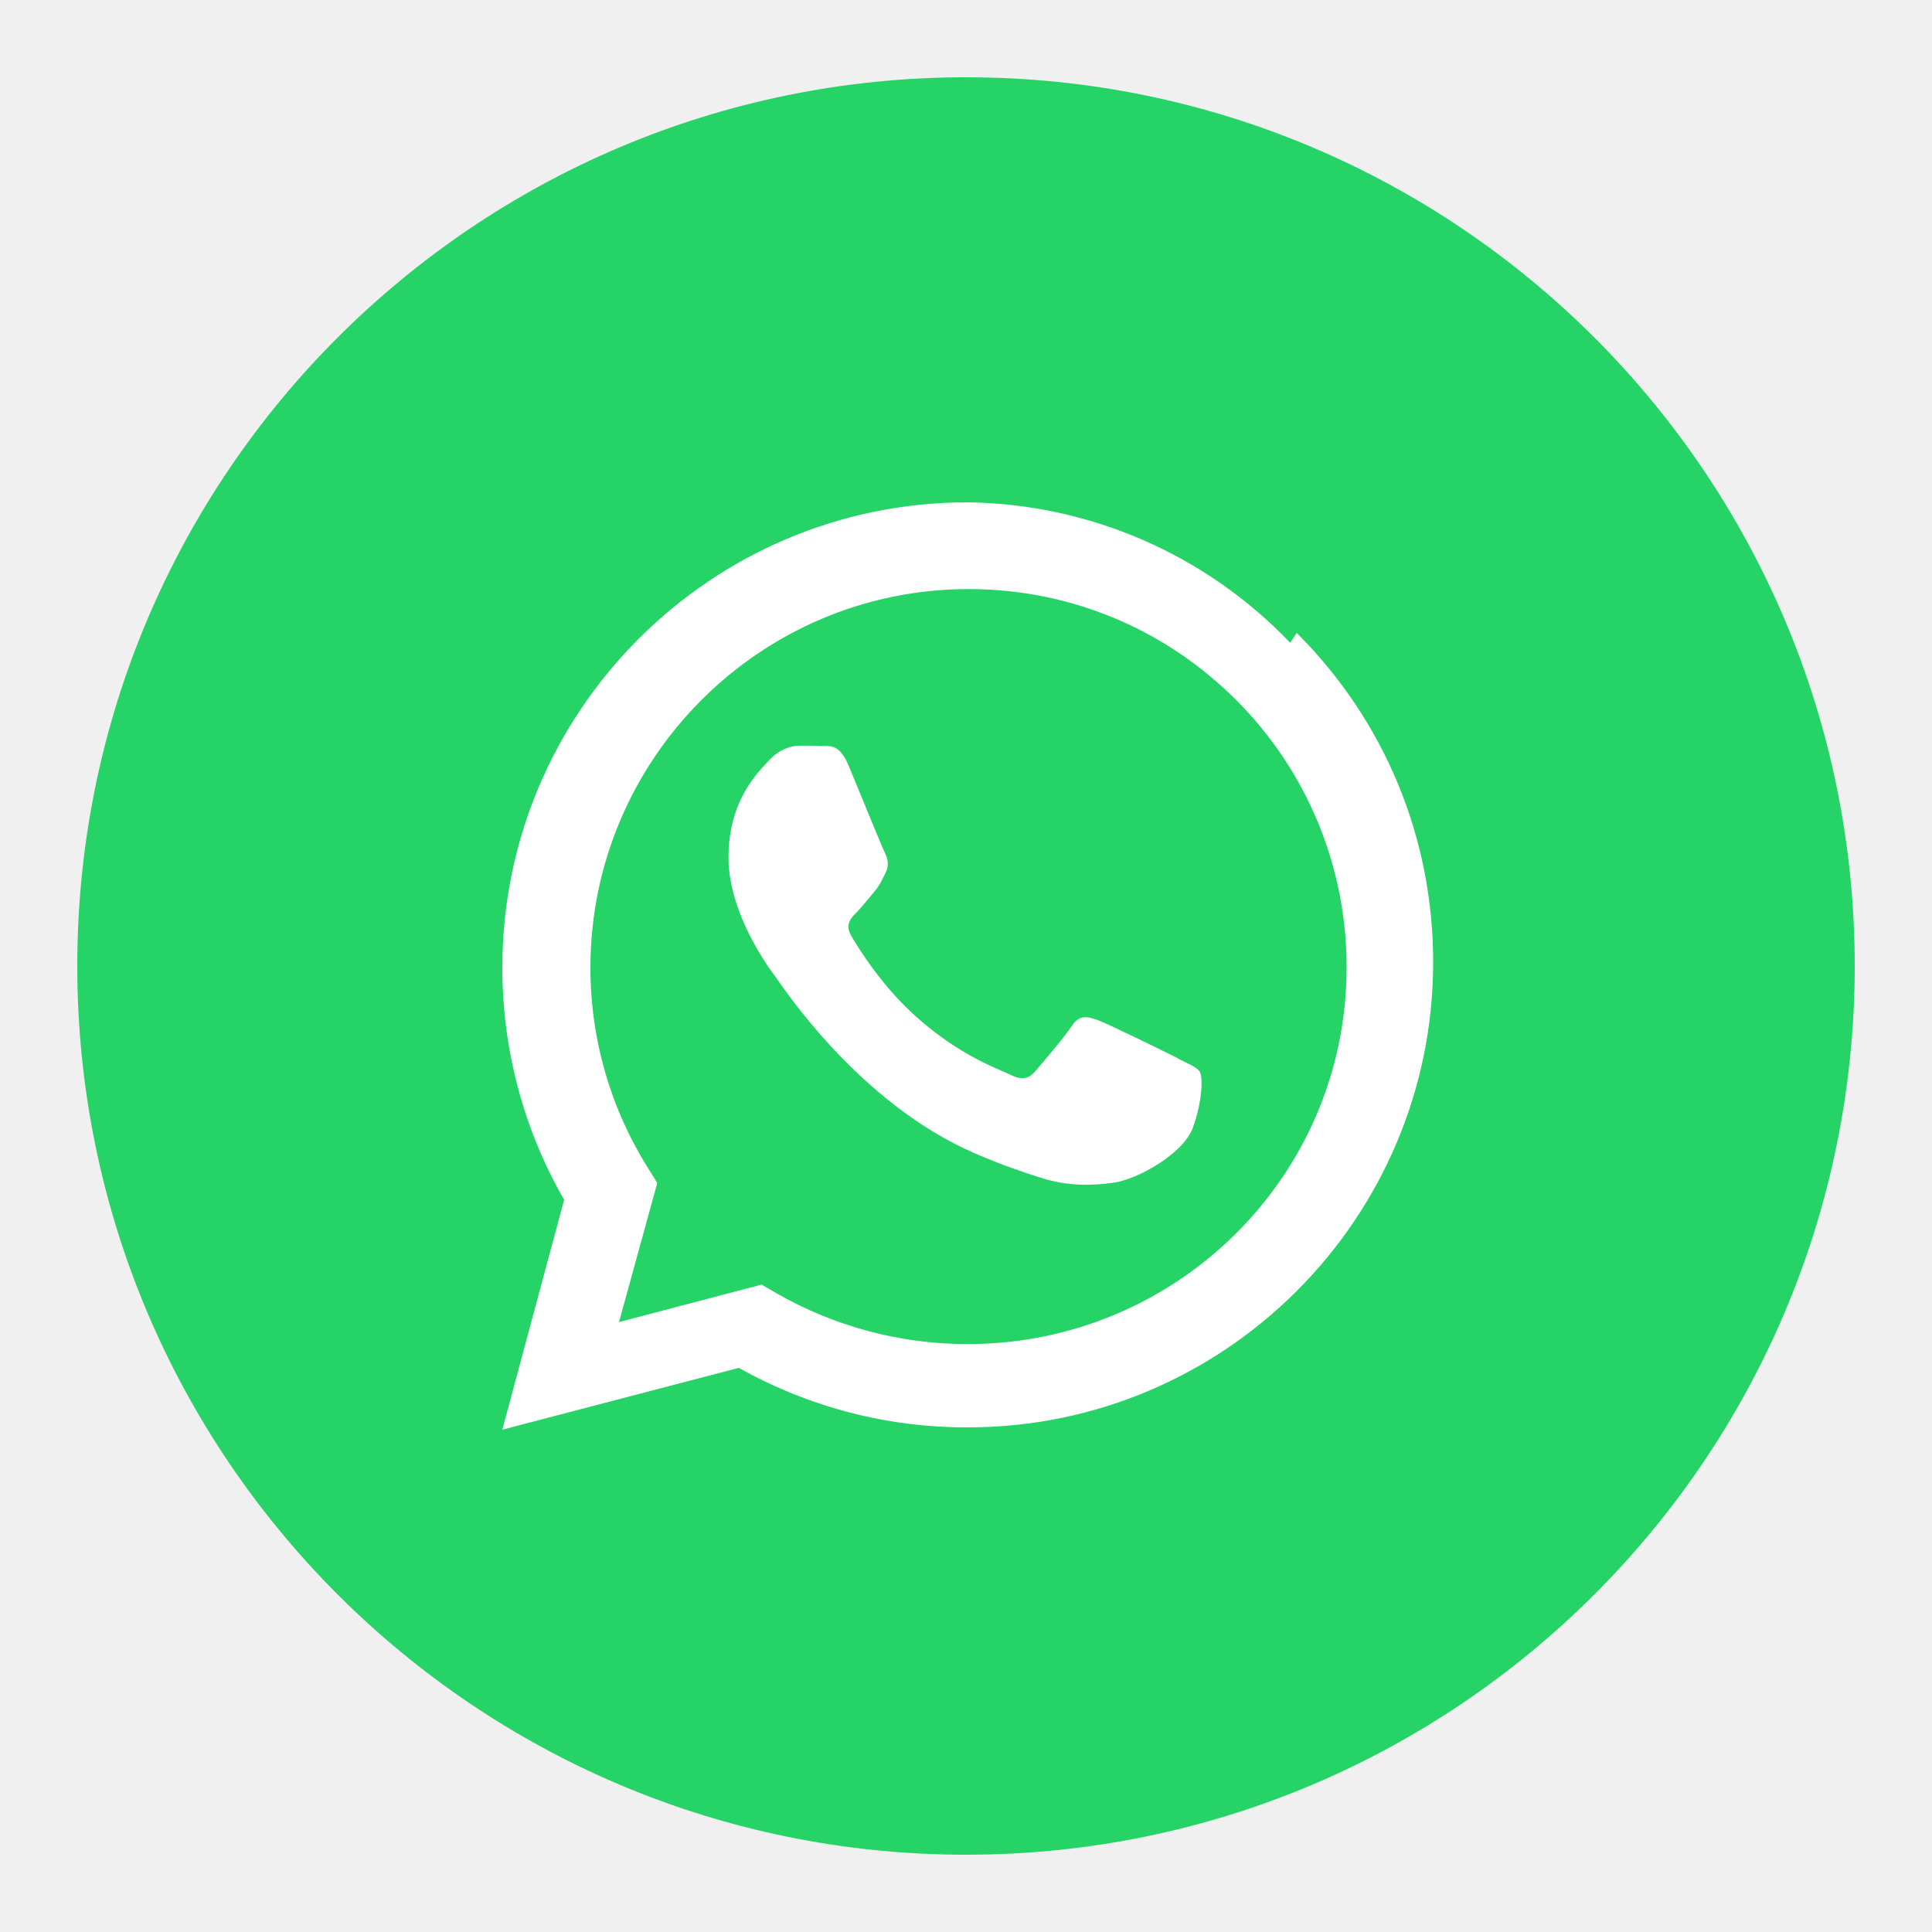
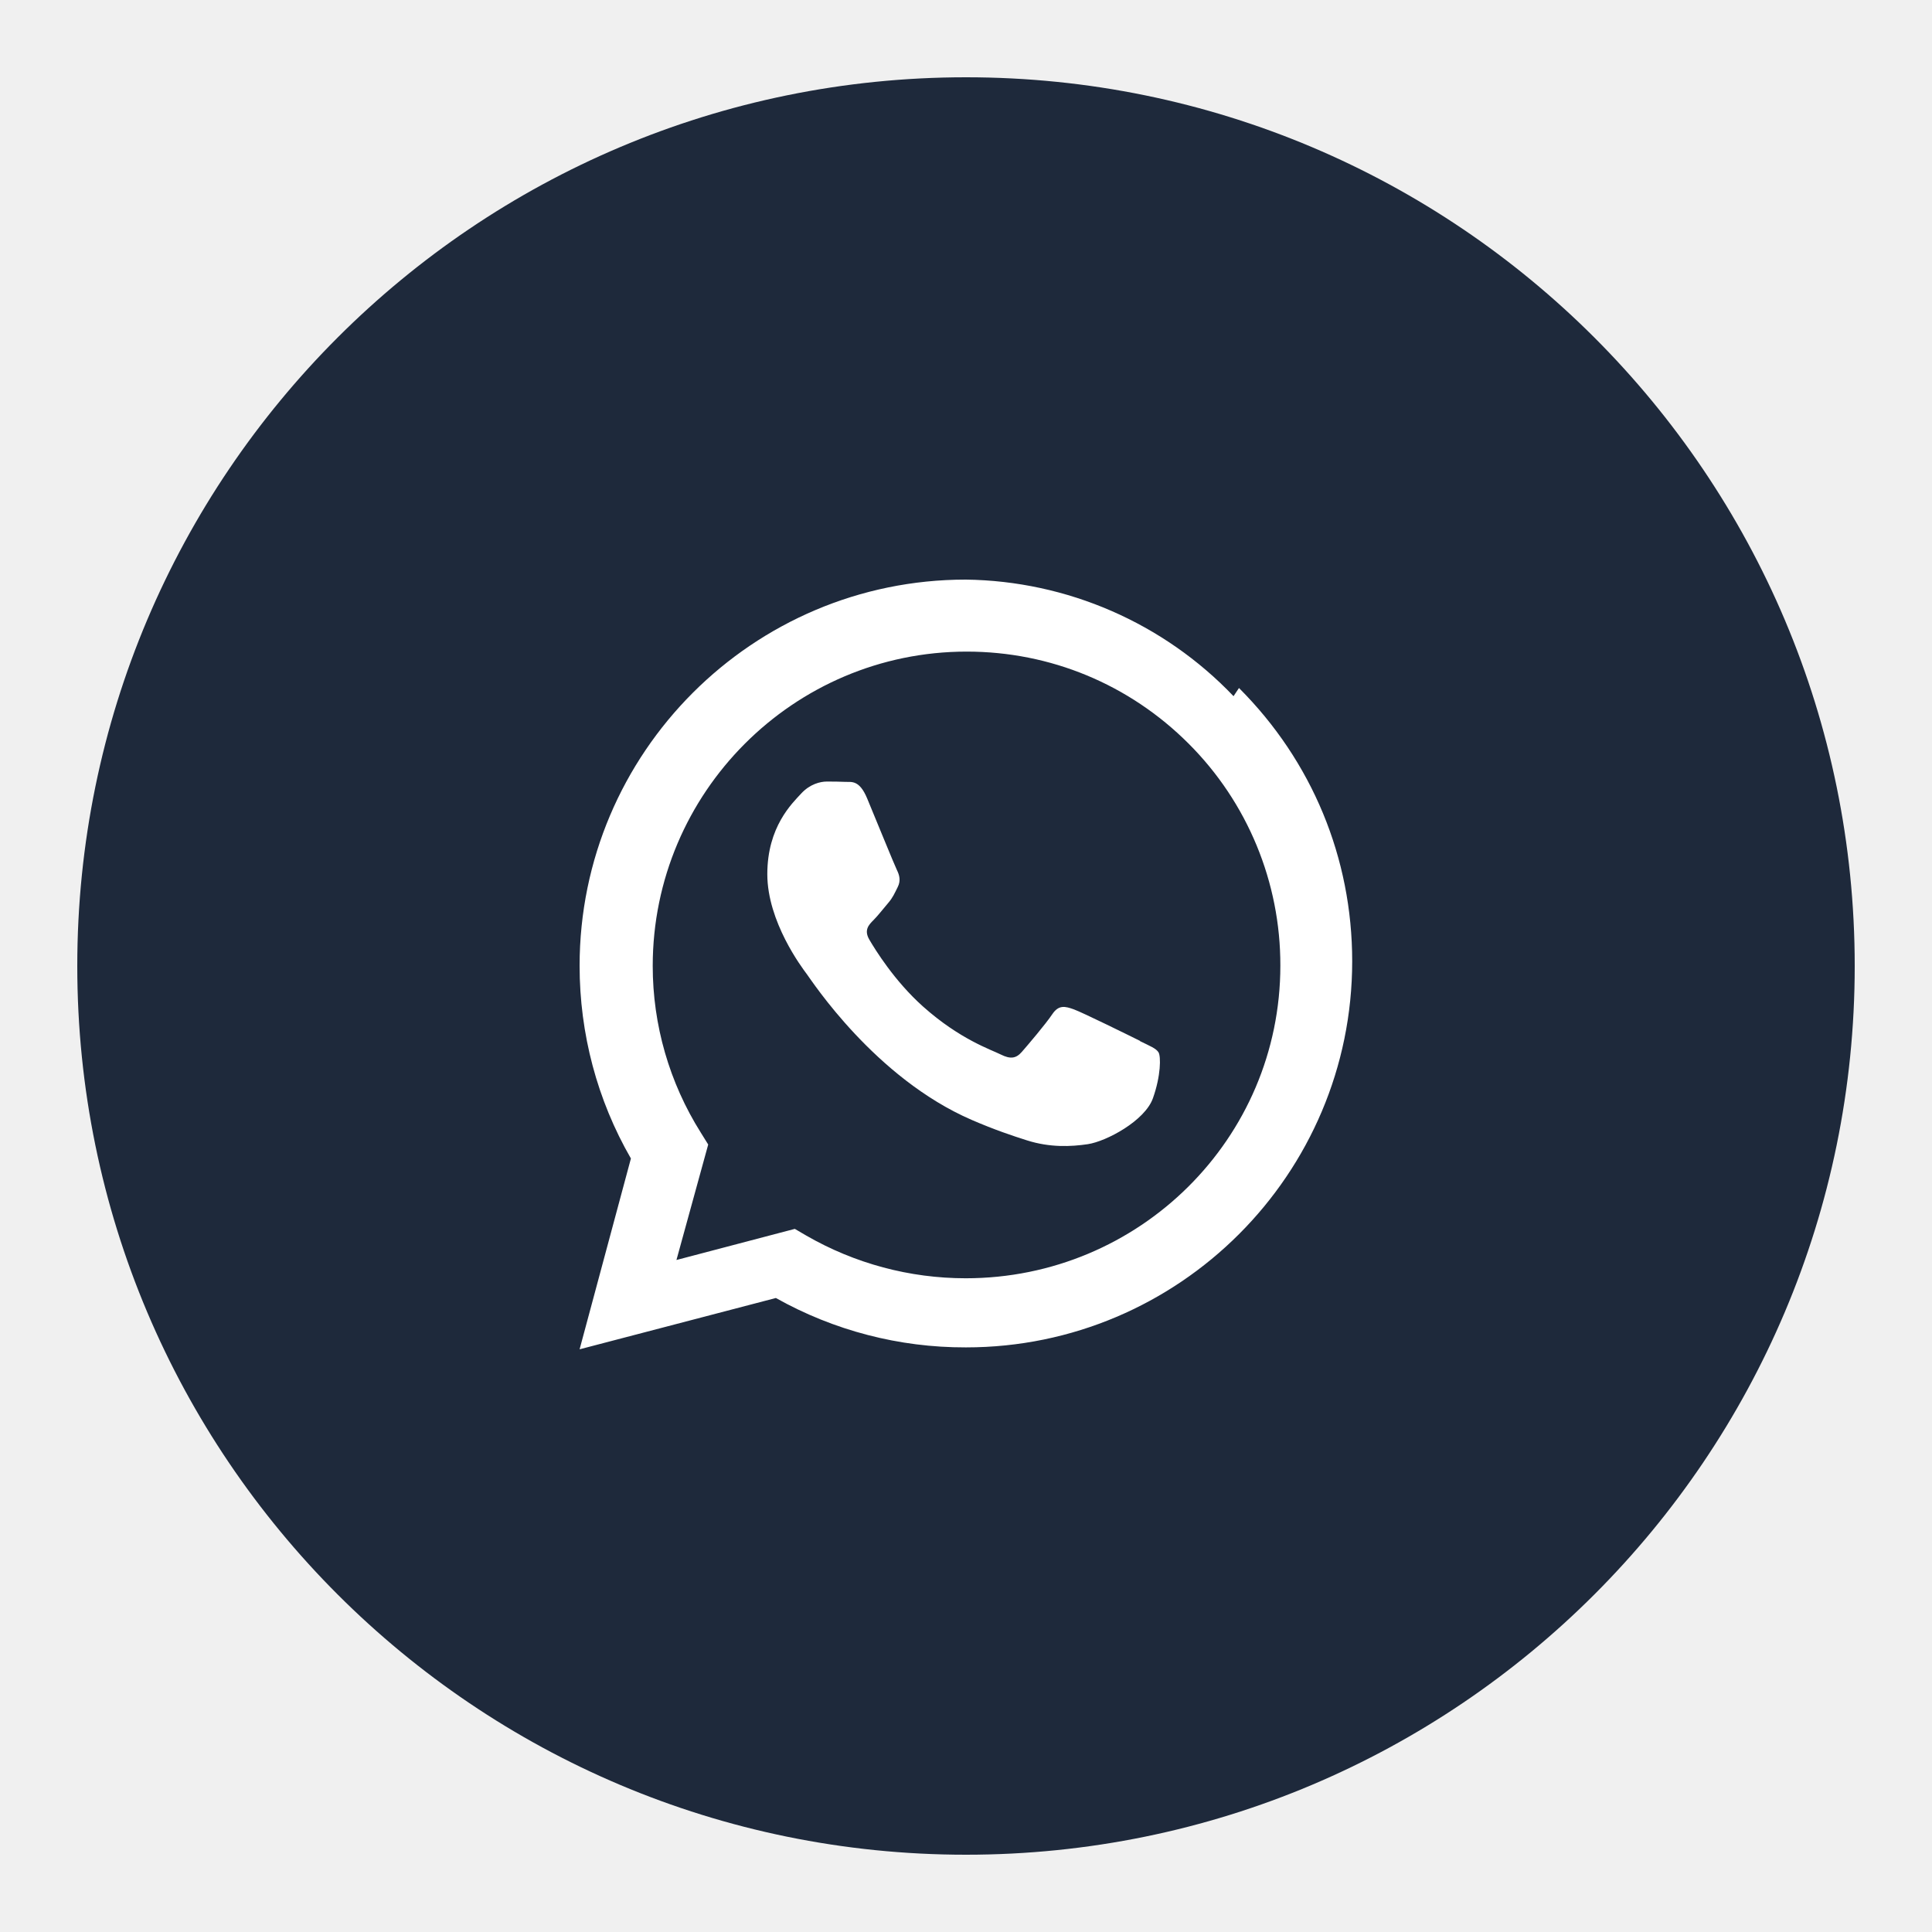
<svg xmlns="http://www.w3.org/2000/svg" viewBox="0 0 100 100" width="100" height="100">
-   <circle cx="50" cy="50" r="46" fill="#25D366" />
-   <g transform="translate(26, 26) scale(2)" fill="#ffffff">
+   <circle cx="50" cy="50" r="46" fill="#1e293b" />
+   <g transform="translate(30, 30) scale(1.66)" fill="#ffffff">
    <path d="M17.472 14.382c-.301-.15-1.78-.879-2.056-.98-.276-.1-.477-.15-.678.15-.2.301-.778.98-.954 1.18-.176.2-.352.226-.653.075s-1.27-.468-2.42-1.493c-.895-.798-1.5-1.785-1.676-2.086s-.019-.464.132-.614c.135-.135.301-.351.452-.527s.2-.301.301-.502c.101-.2.05-.376-.025-.527s-.678-1.633-.929-2.235c-.244-.587-.492-.507-.678-.516-.176-.008-.377-.01-.578-.01s-.527.075-.803.376c-.276.301-1.054 1.03-1.054 2.512 0 1.482 1.079 2.913 1.23 3.114.151.2 2.124 3.243 5.145 4.549.719.311 1.28.497 1.718.636.722.23 1.379.197 1.899.12.58-.087 1.78-.728 2.031-1.431.251-.703.251-1.305.176-1.431-.075-.126-.276-.201-.577-.351zM12.04 21.785c-1.75 0-3.46-.46-4.97-1.33l-.36-.21-3.69.97.99-3.6-.23-.37a9.75 9.75 0 0 1-1.5-5.2c0-5.4 4.39-9.8 9.79-9.8 2.61 0 5.07 1.02 6.92 2.87a9.75 9.75 0 0 1 2.86 6.92c0 5.4-4.4 9.75-9.81 9.75zm8.35-18.15A11.75 11.75 0 0 0 12.04 0C5.4 0 0 5.4 0 12.04c0 2.12.55 4.19 1.6 6.01L0 24l6.12-1.6a12.02 12.02 0 0 0 5.92 1.54h.01c6.64 0 12.04-5.4 12.04-12.04 0-3.22-1.25-6.24-3.53-8.52z" />
  </g>
</svg>
